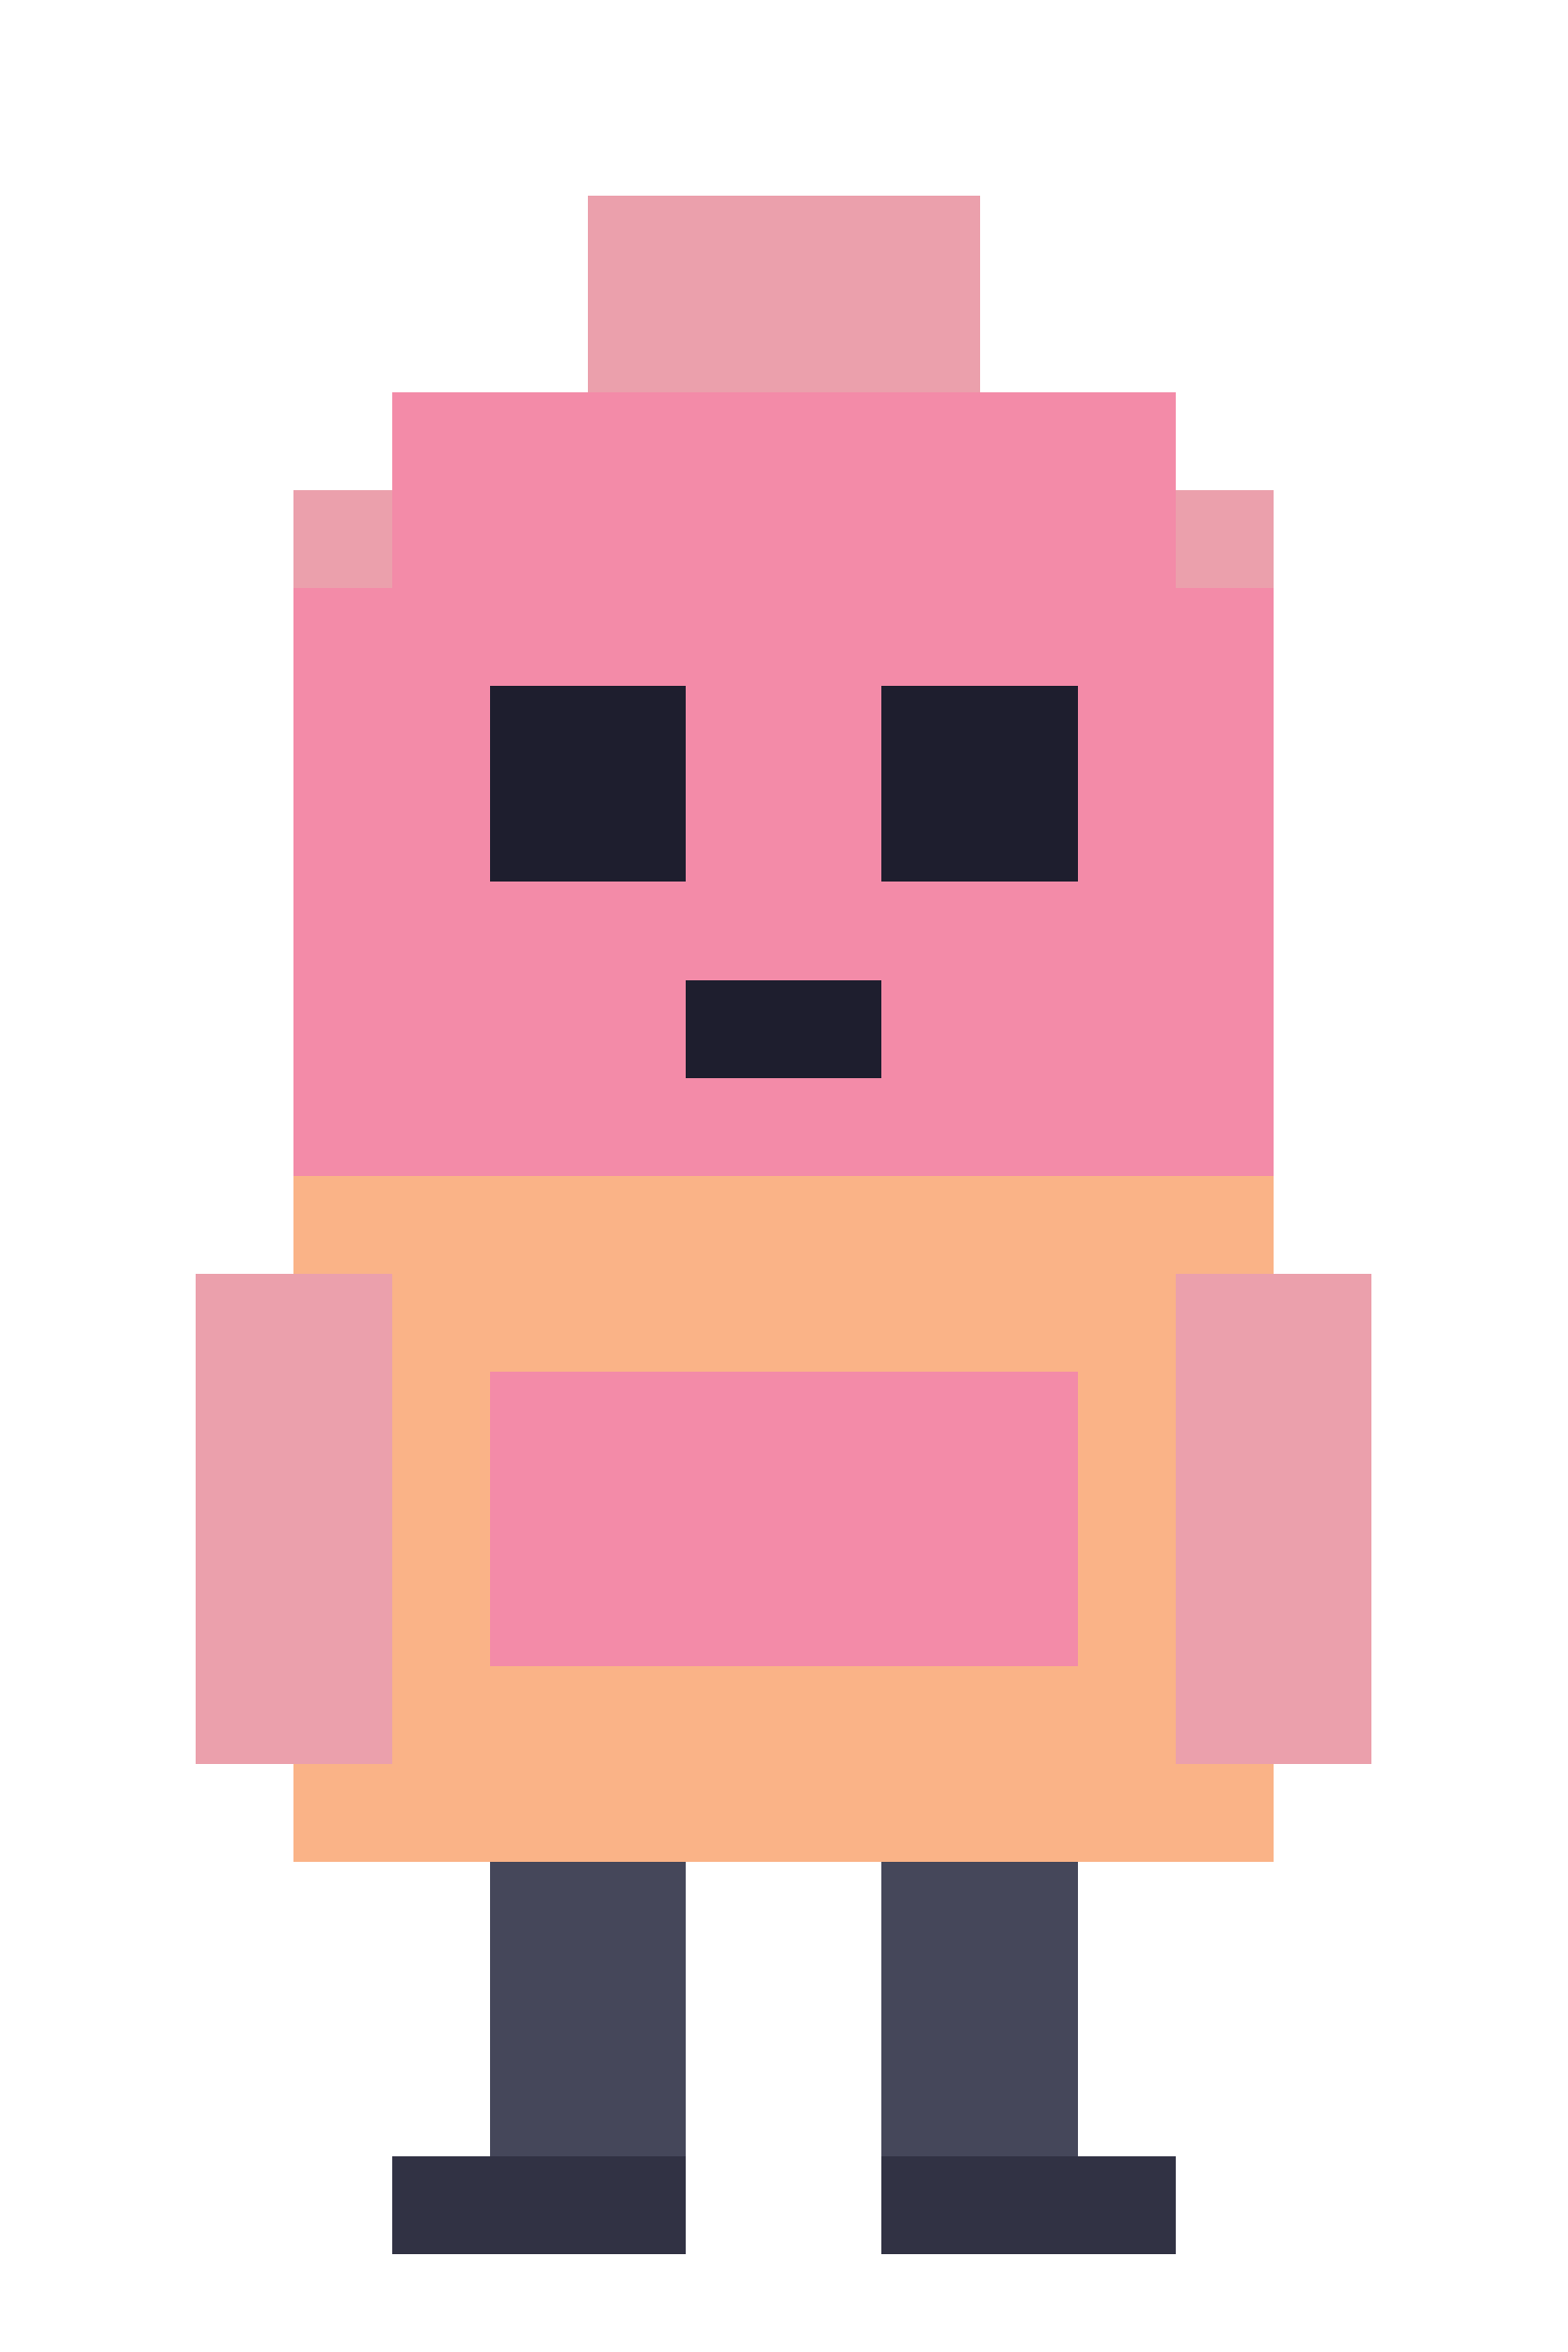
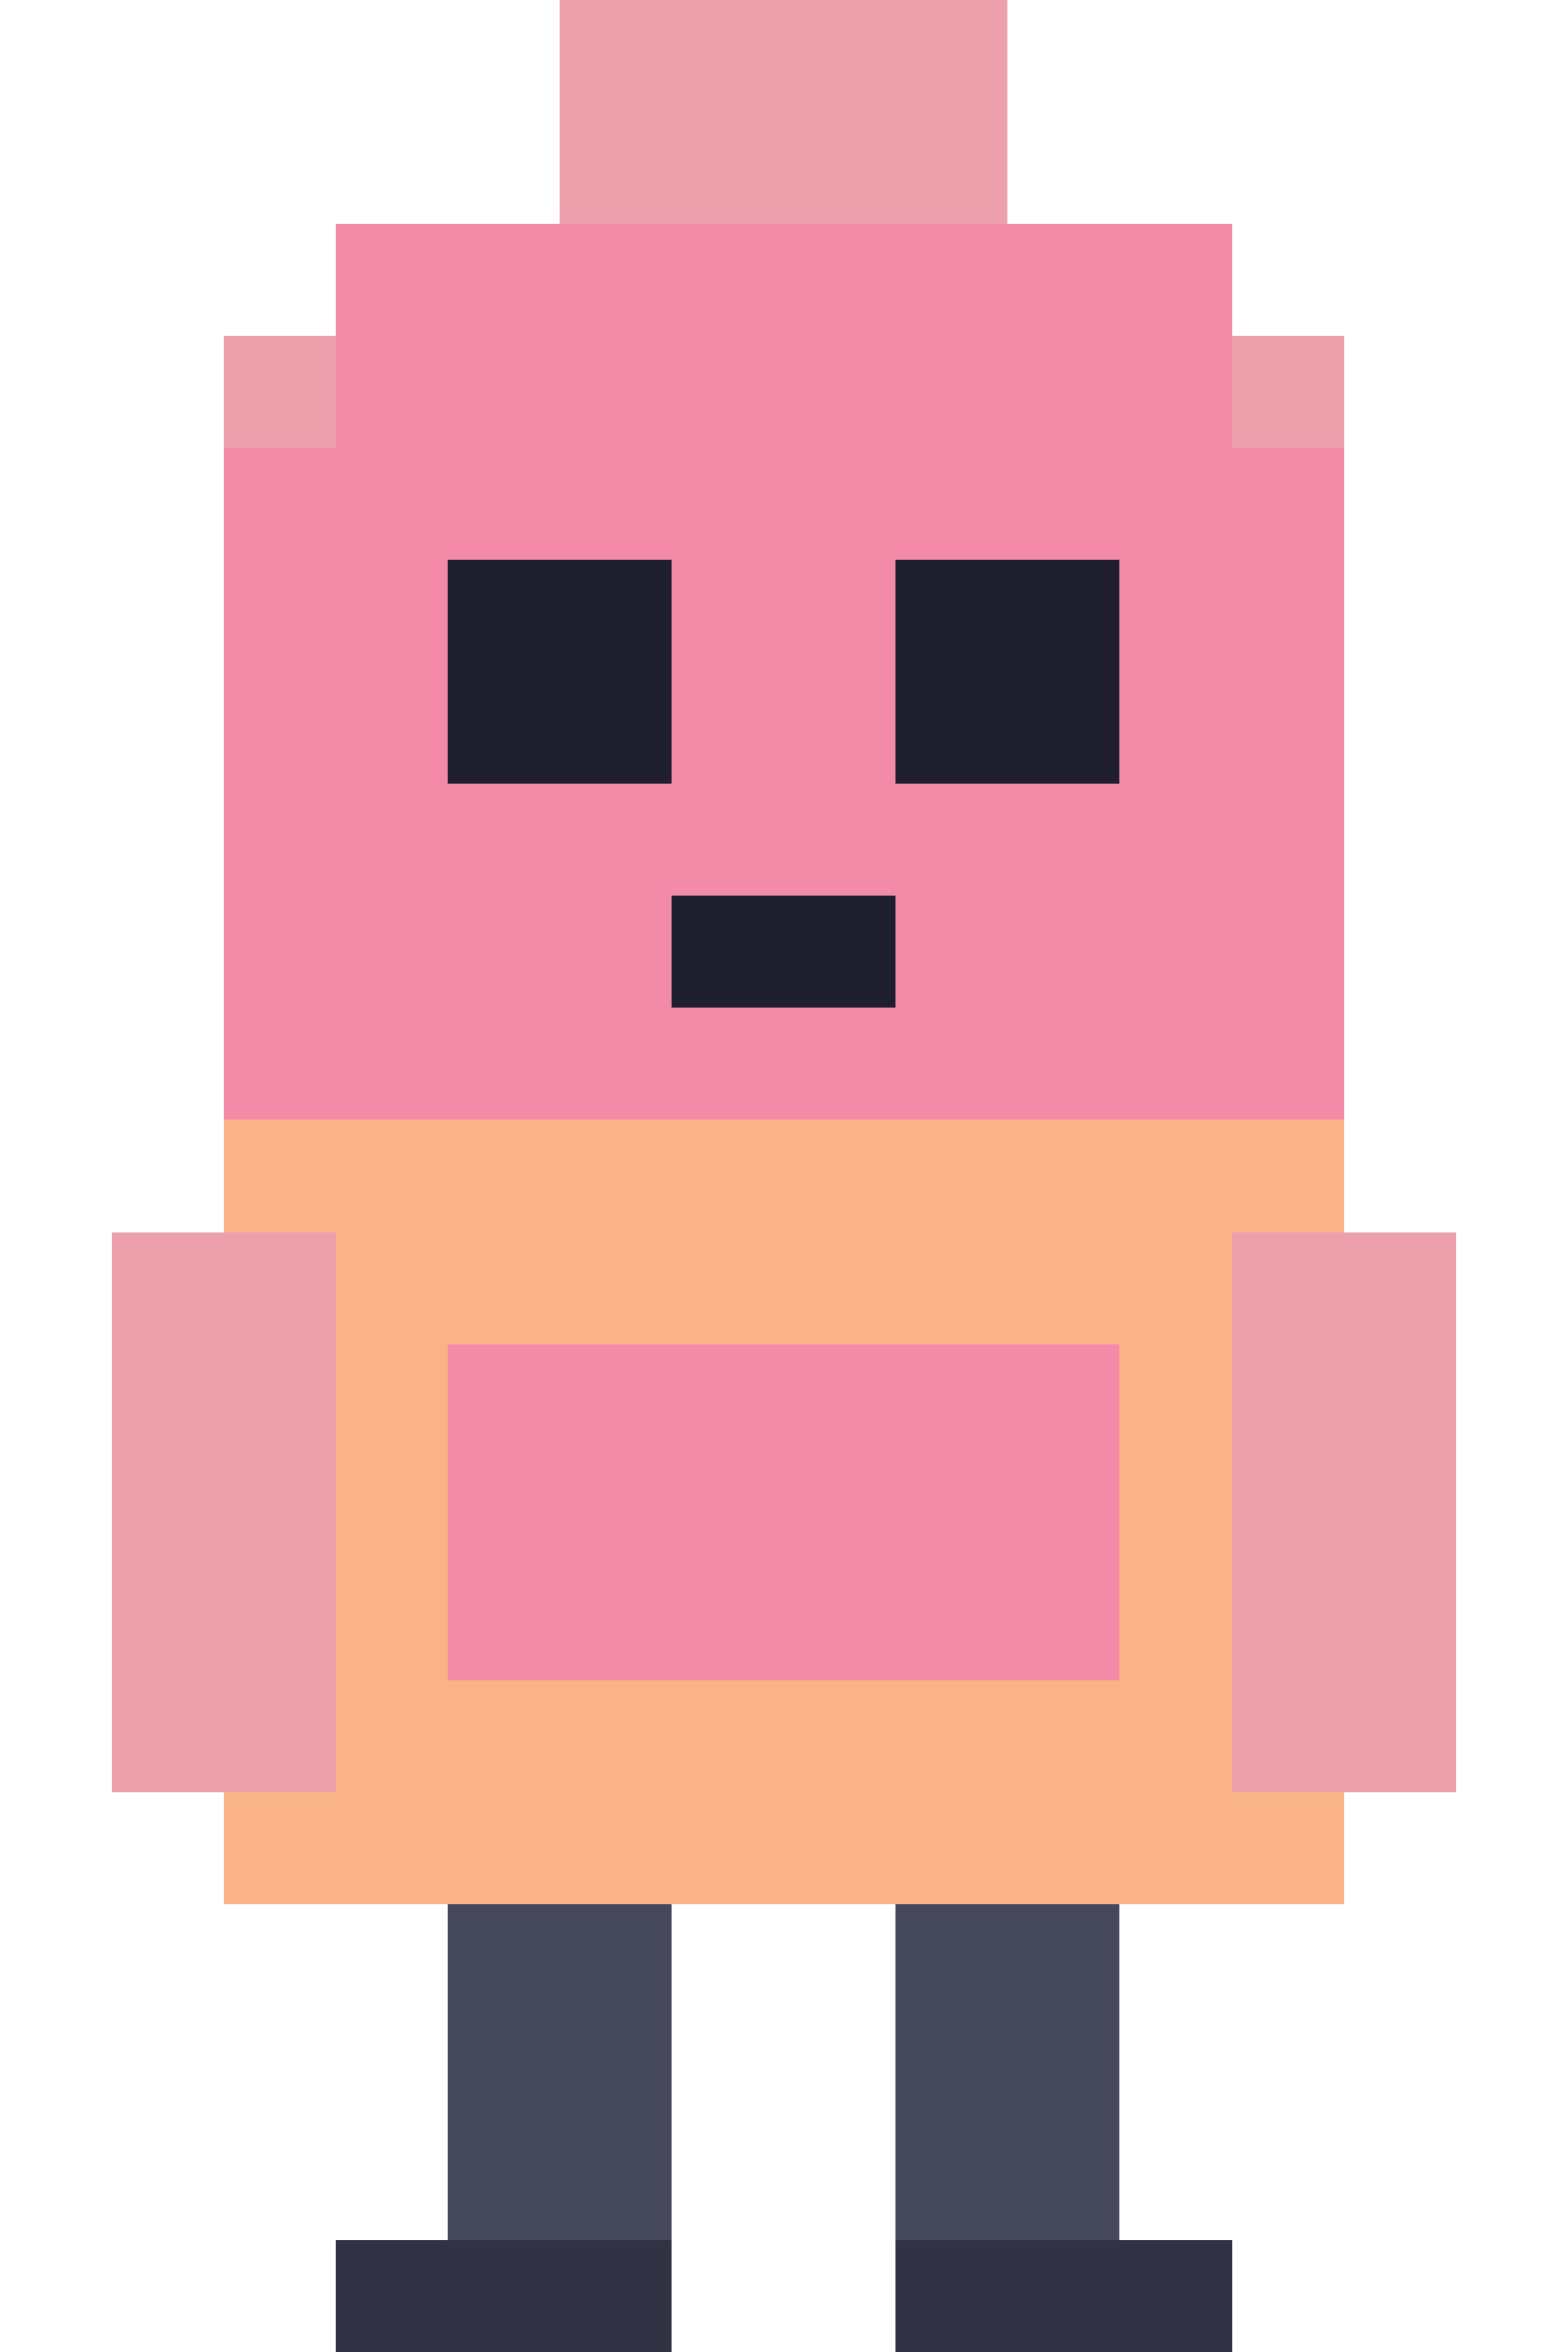
- <svg xmlns="http://www.w3.org/2000/svg" width="64" height="96" viewBox="0 0 64 96" shape-rendering="crispEdges">
+ <svg xmlns="http://www.w3.org/2000/svg" width="64" height="96" viewBox="8 8 48 84" shape-rendering="crispEdges">
  <rect width="64" height="96" fill="none" />
  <rect x="24" y="8" width="16" height="8" fill="#eba0ac" />
  <rect x="16" y="16" width="32" height="8" fill="#f38ba8" />
  <rect x="12" y="24" width="40" height="24" fill="#f38ba8" />
  <rect x="20" y="28" width="8" height="8" fill="#1e1e2e" />
  <rect x="36" y="28" width="8" height="8" fill="#1e1e2e" />
  <rect x="28" y="40" width="8" height="4" fill="#1e1e2e" />
  <rect x="12" y="48" width="40" height="28" fill="#fab387" />
  <rect x="20" y="56" width="24" height="12" fill="#f38ba8" />
  <rect x="8" y="52" width="8" height="20" fill="#eba0ac" />
  <rect x="48" y="52" width="8" height="20" fill="#eba0ac" />
  <rect x="20" y="76" width="8" height="12" fill="#45475a" />
  <rect x="36" y="76" width="8" height="12" fill="#45475a" />
  <rect x="16" y="88" width="12" height="4" fill="#313244" />
  <rect x="36" y="88" width="12" height="4" fill="#313244" />
  <rect x="12" y="20" width="4" height="4" fill="#eba0ac" />
  <rect x="48" y="20" width="4" height="4" fill="#eba0ac" />
</svg>
